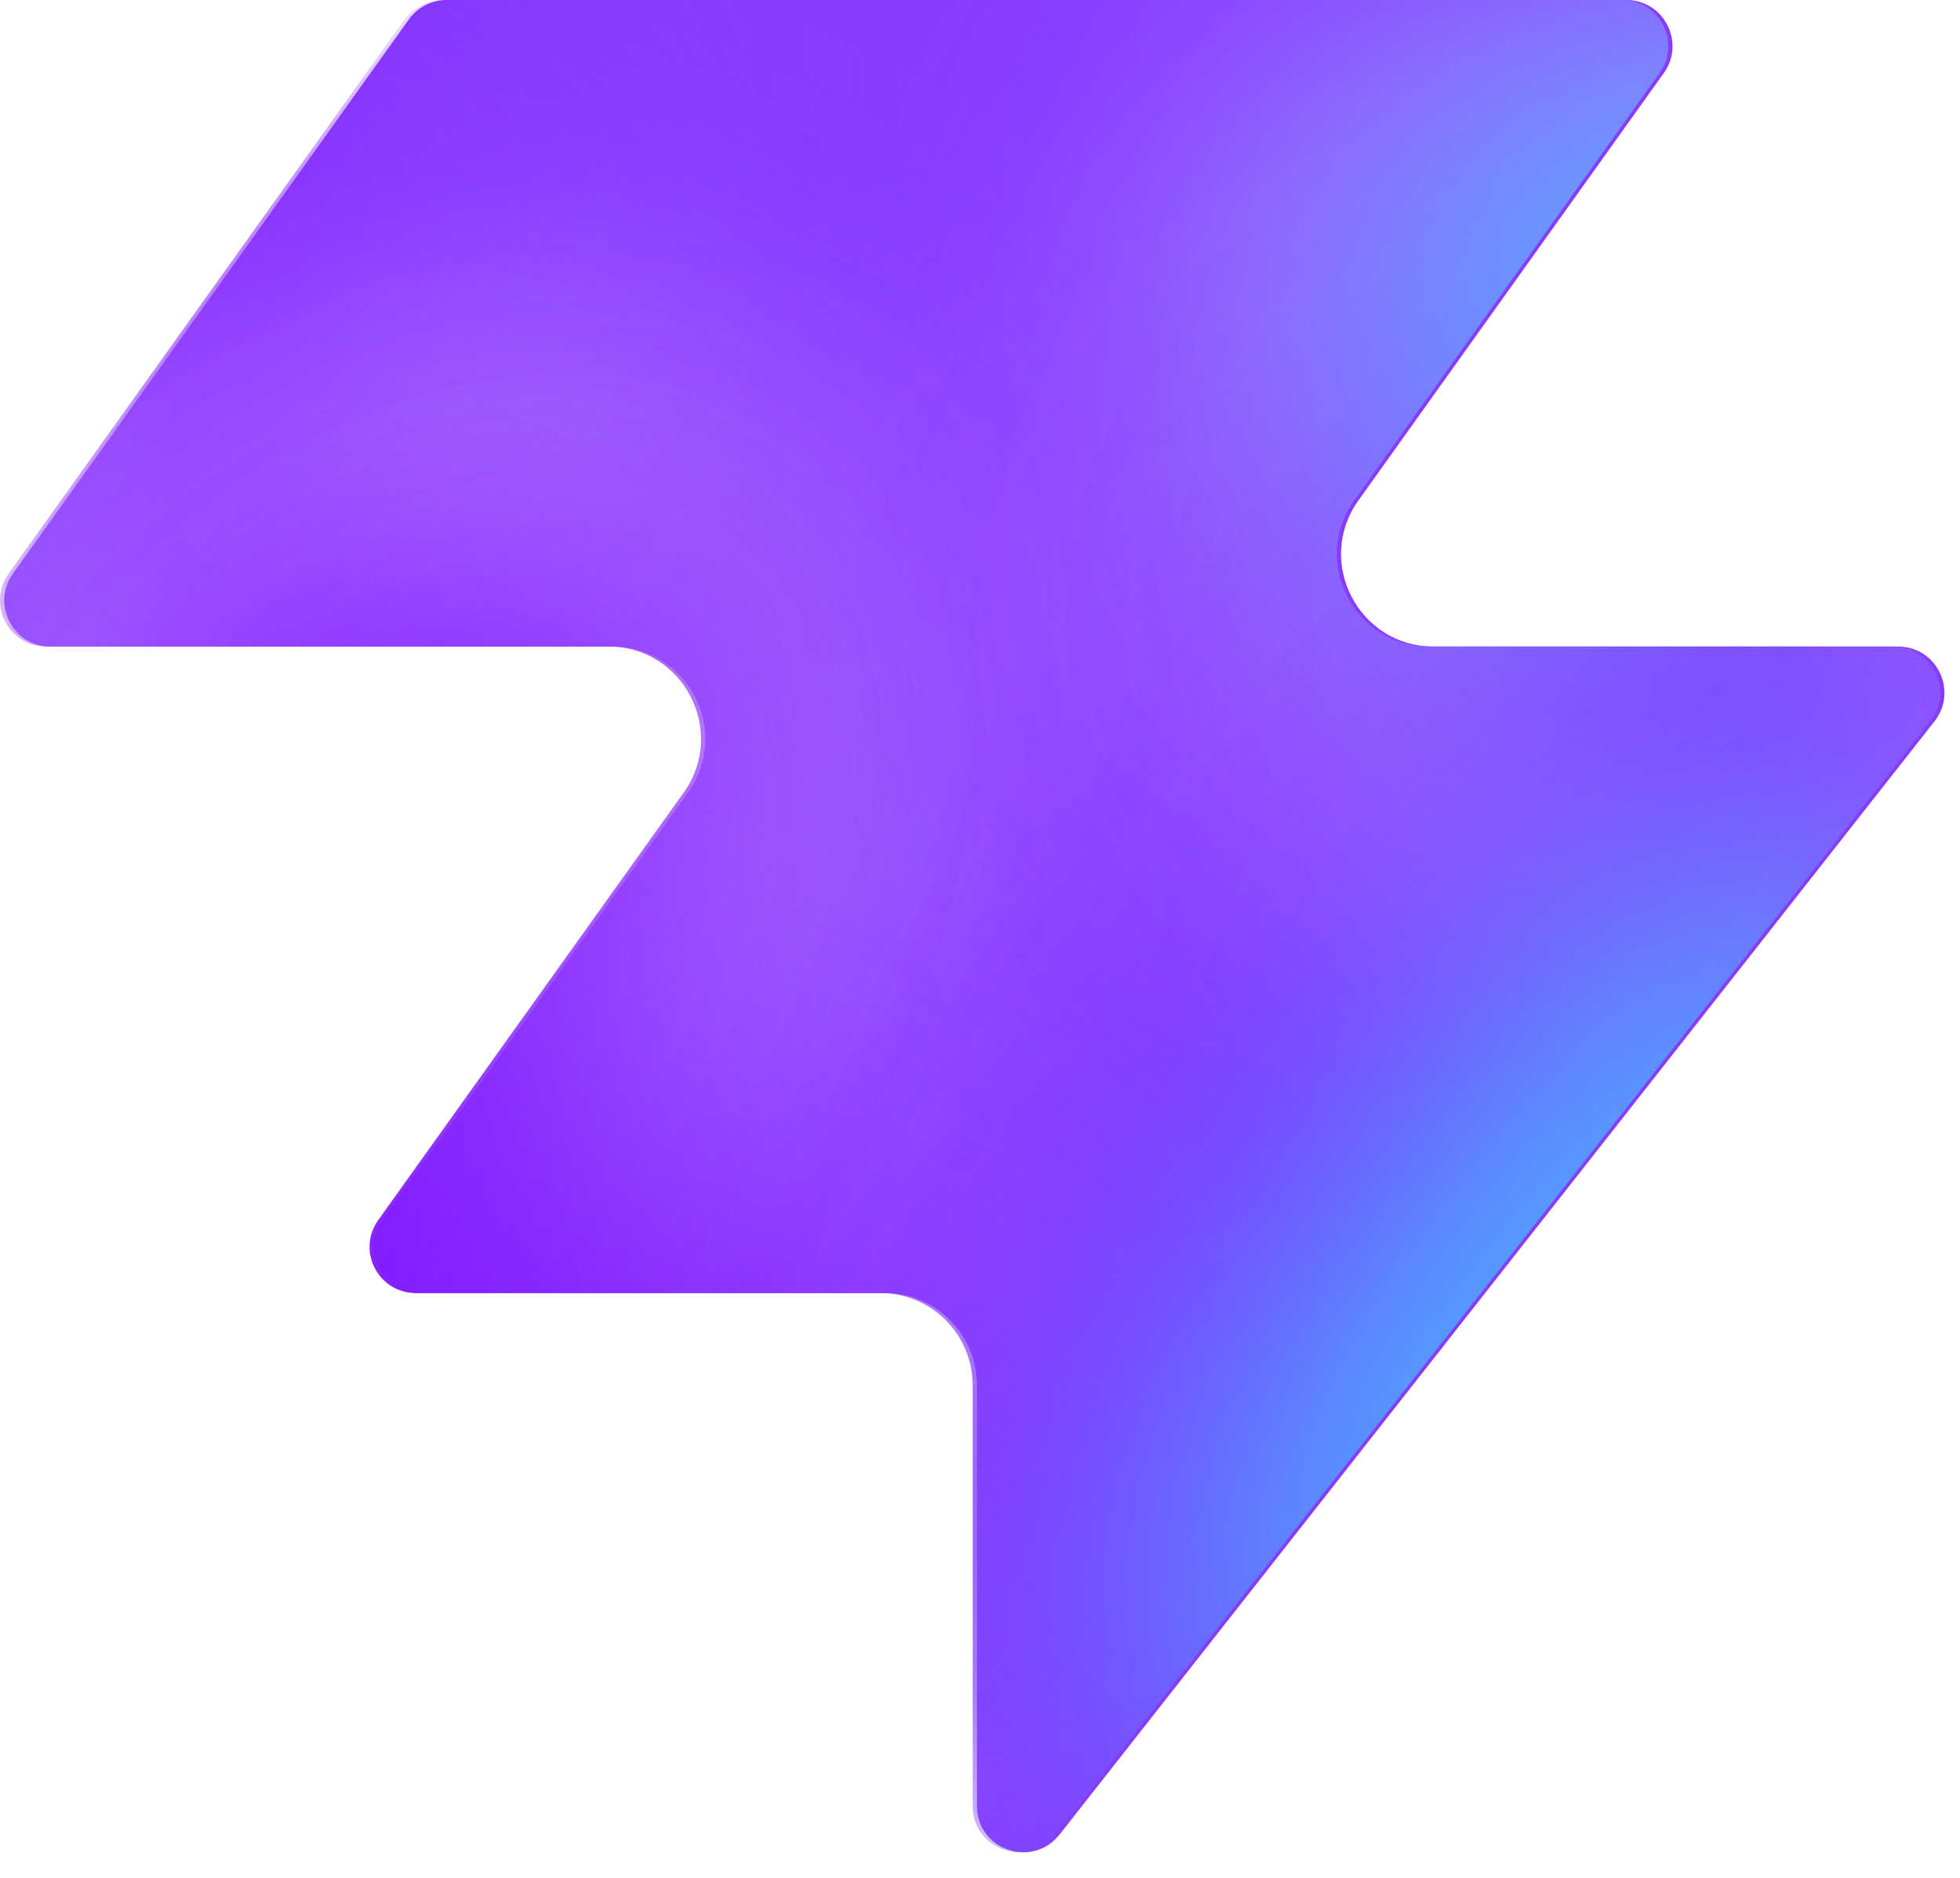
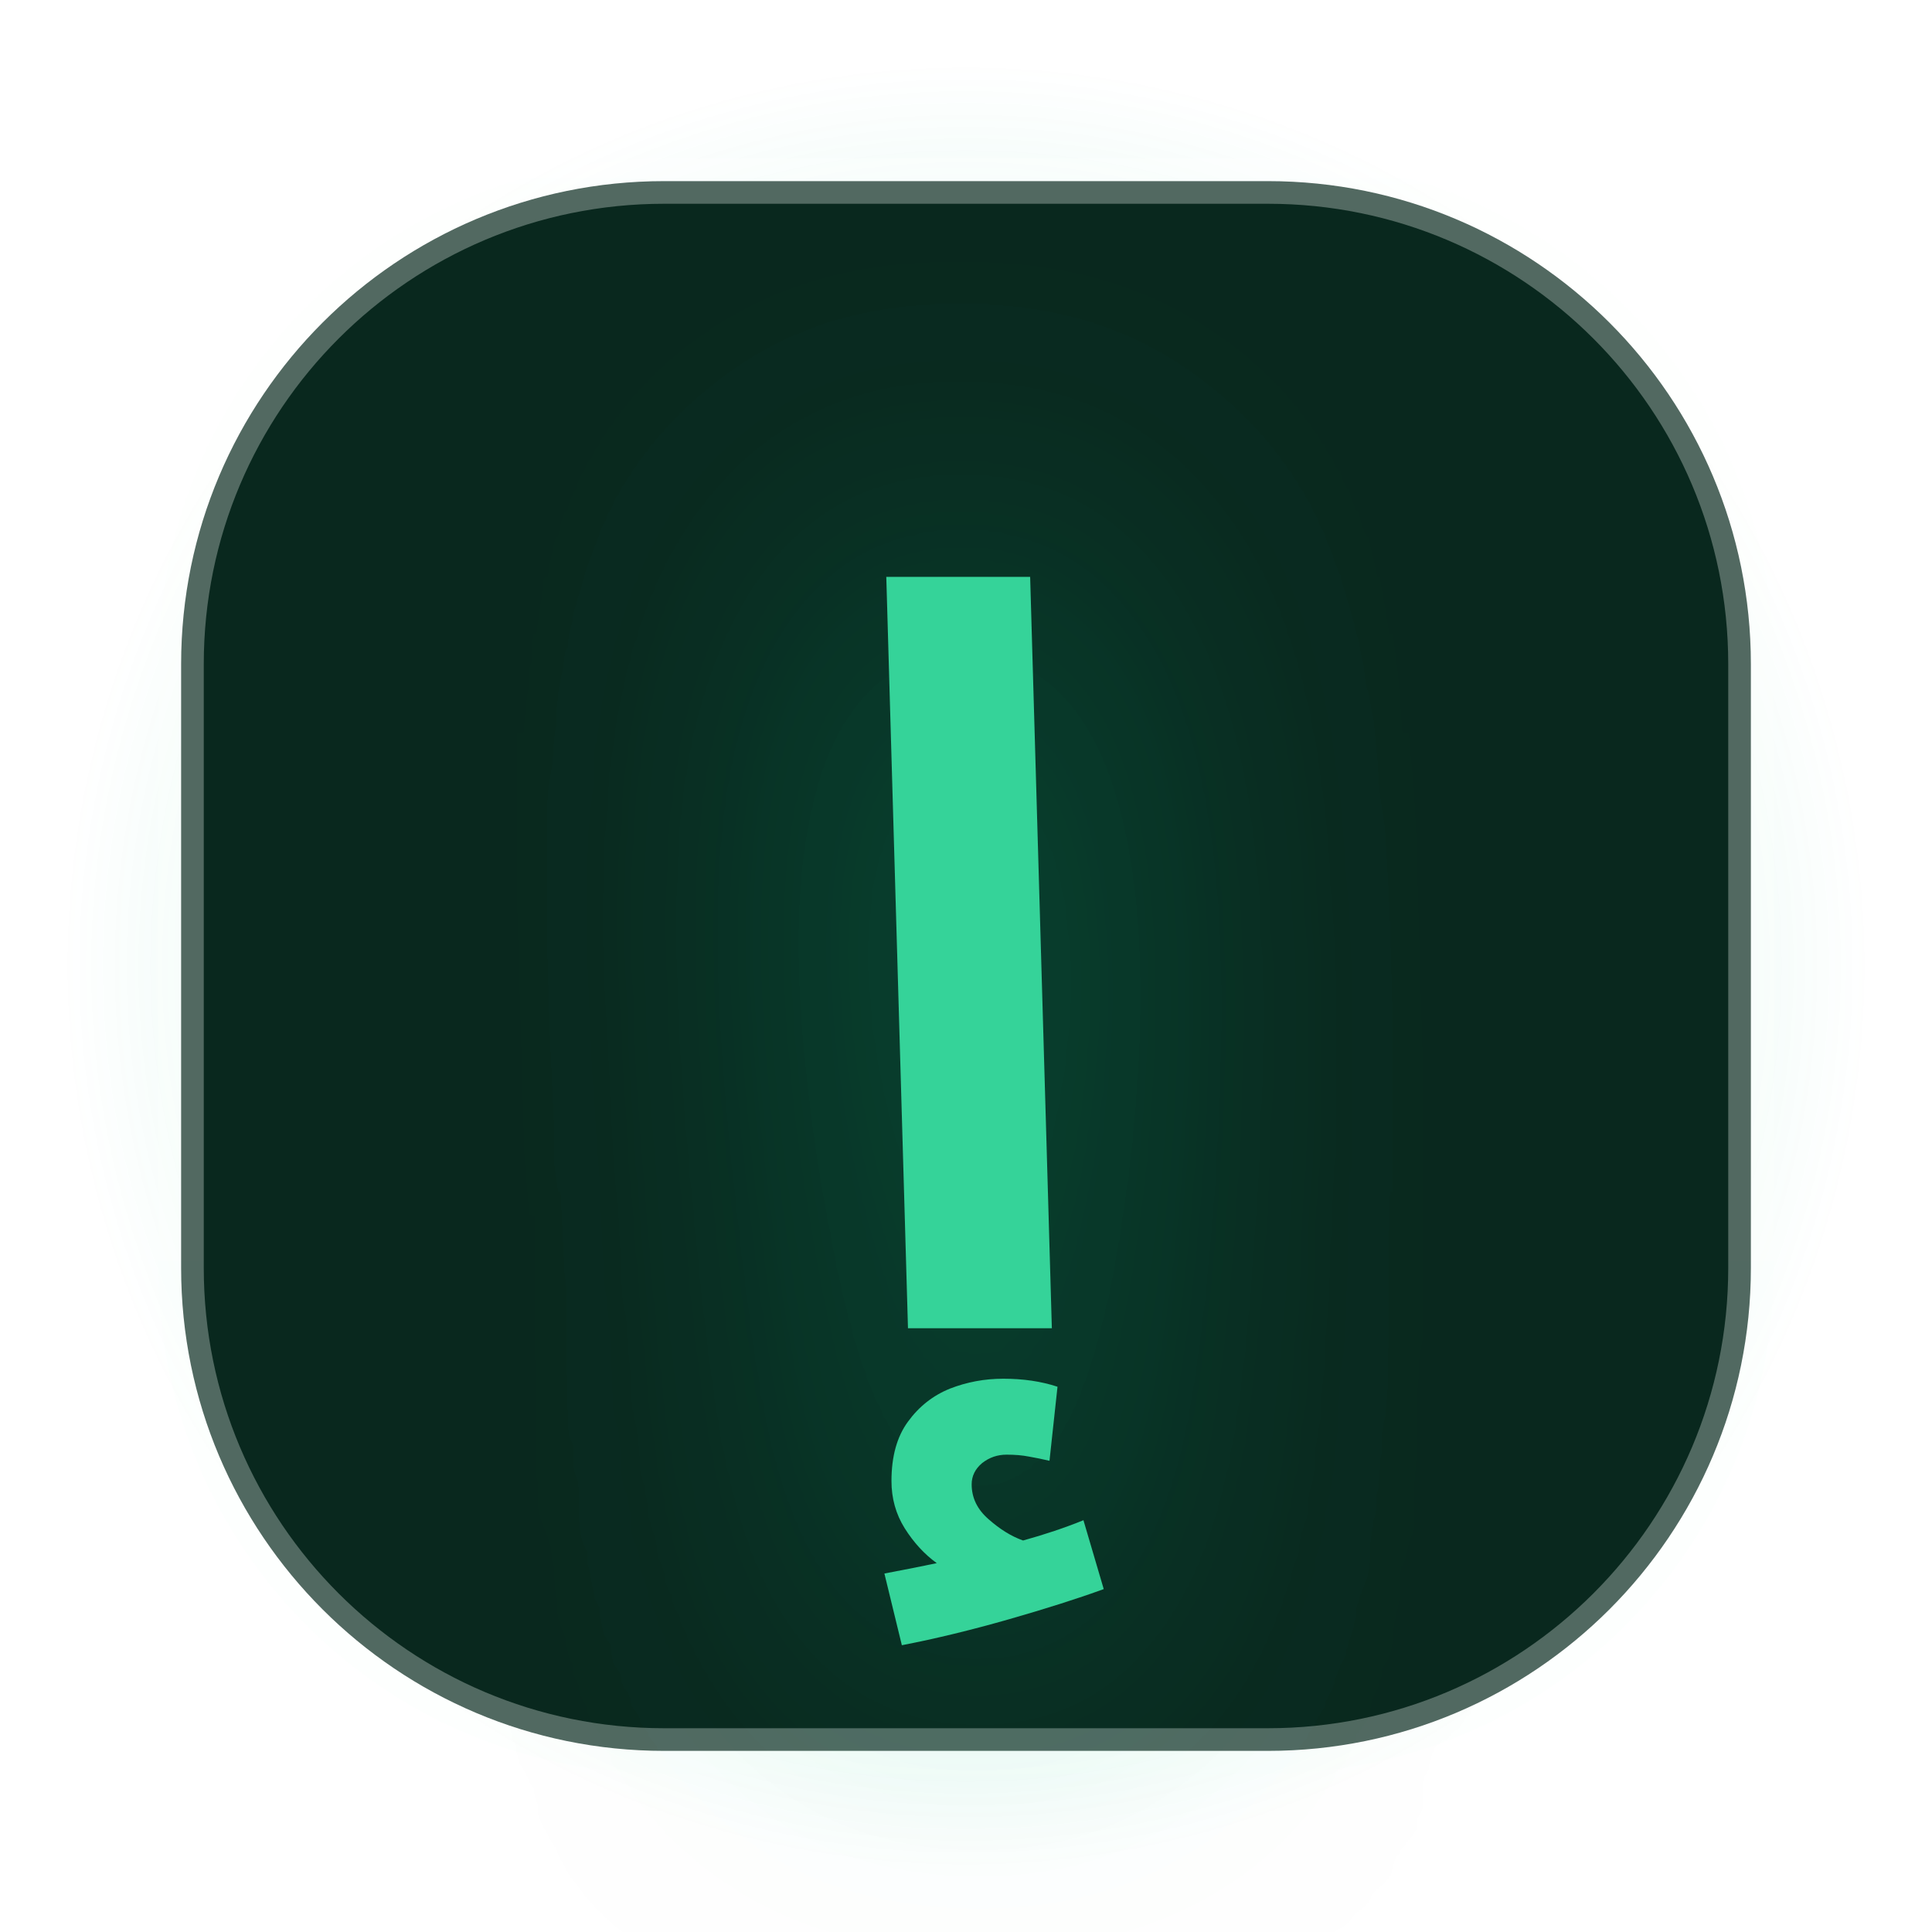
- <svg xmlns="http://www.w3.org/2000/svg" width="48" height="46" fill="none" viewBox="0 0 48 46">
-   <path fill="#863bff" d="M25.946 44.938c-.664.845-2.021.375-2.021-.698V33.937a2.26 2.26 0 0 0-2.262-2.262H10.287c-.92 0-1.456-1.04-.92-1.788l7.48-10.471c1.07-1.497 0-3.578-1.842-3.578H1.237c-.92 0-1.456-1.04-.92-1.788L10.013.474c.214-.297.556-.474.92-.474h28.894c.92 0 1.456 1.04.92 1.788l-7.48 10.471c-1.07 1.498 0 3.579 1.842 3.579h11.377c.943 0 1.473 1.088.89 1.83L25.947 44.94z" style="fill:#863bff;fill:color(display-p3 .525 .23 1);fill-opacity:1" />
-   <mask id="a" width="48" height="46" x="0" y="0" maskUnits="userSpaceOnUse" style="mask-type:alpha">
-     <path fill="#000" d="M25.842 44.938c-.664.844-2.021.375-2.021-.698V33.937a2.26 2.26 0 0 0-2.262-2.262H10.183c-.92 0-1.456-1.04-.92-1.788l7.48-10.471c1.07-1.498 0-3.579-1.842-3.579H1.133c-.92 0-1.456-1.04-.92-1.787L9.91.473c.214-.297.556-.474.92-.474h28.894c.92 0 1.456 1.04.92 1.788l-7.48 10.471c-1.07 1.498 0 3.578 1.842 3.578h11.377c.943 0 1.473 1.088.89 1.832L25.843 44.94z" style="fill:#000;fill-opacity:1" />
-   </mask>
-   <g mask="url(#a)">
-     <g filter="url(#b)">
-       <ellipse cx="5.508" cy="14.704" fill="#ede6ff" rx="5.508" ry="14.704" style="fill:#ede6ff;fill:color(display-p3 .927 .903 1);fill-opacity:1" transform="matrix(.00324 1 1 -.00324 -4.47 31.516)" />
-     </g>
-     <g filter="url(#c)">
-       <ellipse cx="10.399" cy="29.851" fill="#ede6ff" rx="10.399" ry="29.851" style="fill:#ede6ff;fill:color(display-p3 .927 .903 1);fill-opacity:1" transform="matrix(.00324 1 1 -.00324 -39.328 7.883)" />
-     </g>
-     <g filter="url(#d)">
-       <ellipse cx="5.508" cy="30.487" fill="#7e14ff" rx="5.508" ry="30.487" style="fill:#7e14ff;fill:color(display-p3 .492 .077 1);fill-opacity:1" transform="rotate(89.814 -25.913 -14.639)scale(1 -1)" />
-     </g>
-     <g filter="url(#e)">
-       <ellipse cx="5.508" cy="30.599" fill="#7e14ff" rx="5.508" ry="30.599" style="fill:#7e14ff;fill:color(display-p3 .492 .077 1);fill-opacity:1" transform="rotate(89.814 -32.644 -3.334)scale(1 -1)" />
-     </g>
-     <g filter="url(#f)">
-       <ellipse cx="5.508" cy="30.599" fill="#7e14ff" rx="5.508" ry="30.599" style="fill:#7e14ff;fill:color(display-p3 .492 .077 1);fill-opacity:1" transform="matrix(.00324 1 1 -.00324 -34.34 30.47)" />
-     </g>
-     <g filter="url(#g)">
-       <ellipse cx="14.072" cy="22.078" fill="#ede6ff" rx="14.072" ry="22.078" style="fill:#ede6ff;fill:color(display-p3 .927 .903 1);fill-opacity:1" transform="rotate(93.35 24.506 48.493)scale(-1 1)" />
-     </g>
-     <g filter="url(#h)">
-       <ellipse cx="3.47" cy="21.501" fill="#7e14ff" rx="3.47" ry="21.501" style="fill:#7e14ff;fill:color(display-p3 .492 .077 1);fill-opacity:1" transform="rotate(89.009 28.708 47.59)scale(-1 1)" />
-     </g>
-     <g filter="url(#i)">
-       <ellipse cx="3.47" cy="21.501" fill="#7e14ff" rx="3.47" ry="21.501" style="fill:#7e14ff;fill:color(display-p3 .492 .077 1);fill-opacity:1" transform="rotate(89.009 28.708 47.59)scale(-1 1)" />
-     </g>
-     <g filter="url(#j)">
-       <ellipse cx=".387" cy="8.972" fill="#7e14ff" rx="4.407" ry="29.108" style="fill:#7e14ff;fill:color(display-p3 .492 .077 1);fill-opacity:1" transform="rotate(39.51 .387 8.972)" />
-     </g>
-     <g filter="url(#k)">
-       <ellipse cx="47.523" cy="-6.092" fill="#7e14ff" rx="4.407" ry="29.108" style="fill:#7e14ff;fill:color(display-p3 .492 .077 1);fill-opacity:1" transform="rotate(37.892 47.523 -6.092)" />
-     </g>
-     <g filter="url(#l)">
-       <ellipse cx="41.412" cy="6.333" fill="#47bfff" rx="5.971" ry="9.665" style="fill:#47bfff;fill:color(display-p3 .28 .748 1);fill-opacity:1" transform="rotate(37.892 41.412 6.333)" />
-     </g>
-     <g filter="url(#m)">
-       <ellipse cx="-1.879" cy="38.332" fill="#7e14ff" rx="4.407" ry="29.108" style="fill:#7e14ff;fill:color(display-p3 .492 .077 1);fill-opacity:1" transform="rotate(37.892 -1.88 38.332)" />
-     </g>
-     <g filter="url(#n)">
-       <ellipse cx="-1.879" cy="38.332" fill="#7e14ff" rx="4.407" ry="29.108" style="fill:#7e14ff;fill:color(display-p3 .492 .077 1);fill-opacity:1" transform="rotate(37.892 -1.88 38.332)" />
-     </g>
-     <g filter="url(#o)">
-       <ellipse cx="35.651" cy="29.907" fill="#7e14ff" rx="4.407" ry="29.108" style="fill:#7e14ff;fill:color(display-p3 .492 .077 1);fill-opacity:1" transform="rotate(37.892 35.651 29.907)" />
-     </g>
-     <g filter="url(#p)">
-       <ellipse cx="38.418" cy="32.4" fill="#47bfff" rx="5.971" ry="15.297" style="fill:#47bfff;fill:color(display-p3 .28 .748 1);fill-opacity:1" transform="rotate(37.892 38.418 32.4)" />
-     </g>
-   </g>
+ <svg xmlns="http://www.w3.org/2000/svg" viewBox="0 0 64 64" fill="none">
  <defs>
-     <filter id="b" width="60.045" height="41.654" x="-19.77" y="16.149" color-interpolation-filters="sRGB" filterUnits="userSpaceOnUse">
-       <feFlood flood-opacity="0" result="BackgroundImageFix" />
-       <feBlend in="SourceGraphic" in2="BackgroundImageFix" result="shape" />
-       <feGaussianBlur result="effect1_foregroundBlur_2002_17158" stdDeviation="7.659" />
-     </filter>
-     <filter id="c" width="90.34" height="51.437" x="-54.613" y="-7.533" color-interpolation-filters="sRGB" filterUnits="userSpaceOnUse">
-       <feFlood flood-opacity="0" result="BackgroundImageFix" />
-       <feBlend in="SourceGraphic" in2="BackgroundImageFix" result="shape" />
-       <feGaussianBlur result="effect1_foregroundBlur_2002_17158" stdDeviation="7.659" />
-     </filter>
-     <filter id="d" width="79.355" height="29.4" x="-49.64" y="2.03" color-interpolation-filters="sRGB" filterUnits="userSpaceOnUse">
-       <feFlood flood-opacity="0" result="BackgroundImageFix" />
-       <feBlend in="SourceGraphic" in2="BackgroundImageFix" result="shape" />
-       <feGaussianBlur result="effect1_foregroundBlur_2002_17158" stdDeviation="4.596" />
-     </filter>
-     <filter id="e" width="79.579" height="29.4" x="-45.045" y="20.029" color-interpolation-filters="sRGB" filterUnits="userSpaceOnUse">
-       <feFlood flood-opacity="0" result="BackgroundImageFix" />
-       <feBlend in="SourceGraphic" in2="BackgroundImageFix" result="shape" />
-       <feGaussianBlur result="effect1_foregroundBlur_2002_17158" stdDeviation="4.596" />
-     </filter>
-     <filter id="f" width="79.579" height="29.4" x="-43.513" y="21.178" color-interpolation-filters="sRGB" filterUnits="userSpaceOnUse">
-       <feFlood flood-opacity="0" result="BackgroundImageFix" />
-       <feBlend in="SourceGraphic" in2="BackgroundImageFix" result="shape" />
-       <feGaussianBlur result="effect1_foregroundBlur_2002_17158" stdDeviation="4.596" />
-     </filter>
-     <filter id="g" width="74.749" height="58.852" x="15.756" y="-17.901" color-interpolation-filters="sRGB" filterUnits="userSpaceOnUse">
-       <feFlood flood-opacity="0" result="BackgroundImageFix" />
-       <feBlend in="SourceGraphic" in2="BackgroundImageFix" result="shape" />
-       <feGaussianBlur result="effect1_foregroundBlur_2002_17158" stdDeviation="7.659" />
-     </filter>
-     <filter id="h" width="61.377" height="25.362" x="23.548" y="2.284" color-interpolation-filters="sRGB" filterUnits="userSpaceOnUse">
-       <feFlood flood-opacity="0" result="BackgroundImageFix" />
-       <feBlend in="SourceGraphic" in2="BackgroundImageFix" result="shape" />
-       <feGaussianBlur result="effect1_foregroundBlur_2002_17158" stdDeviation="4.596" />
-     </filter>
-     <filter id="i" width="61.377" height="25.362" x="23.548" y="2.284" color-interpolation-filters="sRGB" filterUnits="userSpaceOnUse">
-       <feFlood flood-opacity="0" result="BackgroundImageFix" />
-       <feBlend in="SourceGraphic" in2="BackgroundImageFix" result="shape" />
-       <feGaussianBlur result="effect1_foregroundBlur_2002_17158" stdDeviation="4.596" />
-     </filter>
-     <filter id="j" width="56.045" height="63.649" x="-27.636" y="-22.853" color-interpolation-filters="sRGB" filterUnits="userSpaceOnUse">
-       <feFlood flood-opacity="0" result="BackgroundImageFix" />
-       <feBlend in="SourceGraphic" in2="BackgroundImageFix" result="shape" />
-       <feGaussianBlur result="effect1_foregroundBlur_2002_17158" stdDeviation="4.596" />
-     </filter>
-     <filter id="k" width="54.814" height="64.646" x="20.116" y="-38.415" color-interpolation-filters="sRGB" filterUnits="userSpaceOnUse">
-       <feFlood flood-opacity="0" result="BackgroundImageFix" />
-       <feBlend in="SourceGraphic" in2="BackgroundImageFix" result="shape" />
-       <feGaussianBlur result="effect1_foregroundBlur_2002_17158" stdDeviation="4.596" />
-     </filter>
-     <filter id="l" width="33.541" height="35.313" x="24.641" y="-11.323" color-interpolation-filters="sRGB" filterUnits="userSpaceOnUse">
-       <feFlood flood-opacity="0" result="BackgroundImageFix" />
-       <feBlend in="SourceGraphic" in2="BackgroundImageFix" result="shape" />
-       <feGaussianBlur result="effect1_foregroundBlur_2002_17158" stdDeviation="4.596" />
-     </filter>
-     <filter id="m" width="54.814" height="64.646" x="-29.286" y="6.009" color-interpolation-filters="sRGB" filterUnits="userSpaceOnUse">
-       <feFlood flood-opacity="0" result="BackgroundImageFix" />
-       <feBlend in="SourceGraphic" in2="BackgroundImageFix" result="shape" />
-       <feGaussianBlur result="effect1_foregroundBlur_2002_17158" stdDeviation="4.596" />
-     </filter>
-     <filter id="n" width="54.814" height="64.646" x="-29.286" y="6.009" color-interpolation-filters="sRGB" filterUnits="userSpaceOnUse">
-       <feFlood flood-opacity="0" result="BackgroundImageFix" />
-       <feBlend in="SourceGraphic" in2="BackgroundImageFix" result="shape" />
-       <feGaussianBlur result="effect1_foregroundBlur_2002_17158" stdDeviation="4.596" />
-     </filter>
-     <filter id="o" width="54.814" height="64.646" x="8.244" y="-2.416" color-interpolation-filters="sRGB" filterUnits="userSpaceOnUse">
-       <feFlood flood-opacity="0" result="BackgroundImageFix" />
-       <feBlend in="SourceGraphic" in2="BackgroundImageFix" result="shape" />
-       <feGaussianBlur result="effect1_foregroundBlur_2002_17158" stdDeviation="4.596" />
-     </filter>
-     <filter id="p" width="39.409" height="43.623" x="18.713" y="10.588" color-interpolation-filters="sRGB" filterUnits="userSpaceOnUse">
-       <feFlood flood-opacity="0" result="BackgroundImageFix" />
-       <feBlend in="SourceGraphic" in2="BackgroundImageFix" result="shape" />
-       <feGaussianBlur result="effect1_foregroundBlur_2002_17158" stdDeviation="4.596" />
-     </filter>
+     <radialGradient id="glow" cx="50%" cy="50%" r="50%">
+       <stop offset="0%" stop-color="#10b981" stop-opacity="0.3" />
+       <stop offset="100%" stop-color="#10b981" stop-opacity="0" />
+     </radialGradient>
+     <linearGradient id="bg" x1="0" y1="0" x2="64" y2="64">
+       <stop offset="0%" stop-color="#09281e" />
+       <stop offset="100%" stop-color="#060c18" />
+     </linearGradient>
+     <linearGradient id="border" x1="0" y1="0" x2="0" y2="64">
+       <stop offset="0%" stop-color="rgba(255, 255, 255, 0.3)" />
+       <stop offset="50%" stop-color="rgba(16, 185, 129, 0.4)" />
+       <stop offset="100%" stop-color="rgba(16, 185, 129, 0.1)" />
+     </linearGradient>
  </defs>
+   <circle cx="32" cy="32" r="30" fill="url(#glow)" />
+   <rect x="6" y="6" width="52" height="52" rx="16" fill="url(#bg)" stroke="url(#border)" stroke-width="1.5" />
+   <text x="32" y="44" font-family="'Amiri', 'Noto Sans Arabic', 'DejaVu Sans', serif" font-size="34" font-weight="bold" fill="#34d399" text-anchor="middle" filter="drop-shadow(0 0 6px rgba(16,185,129,0.5))">
+     إ
+   </text>
</svg>
